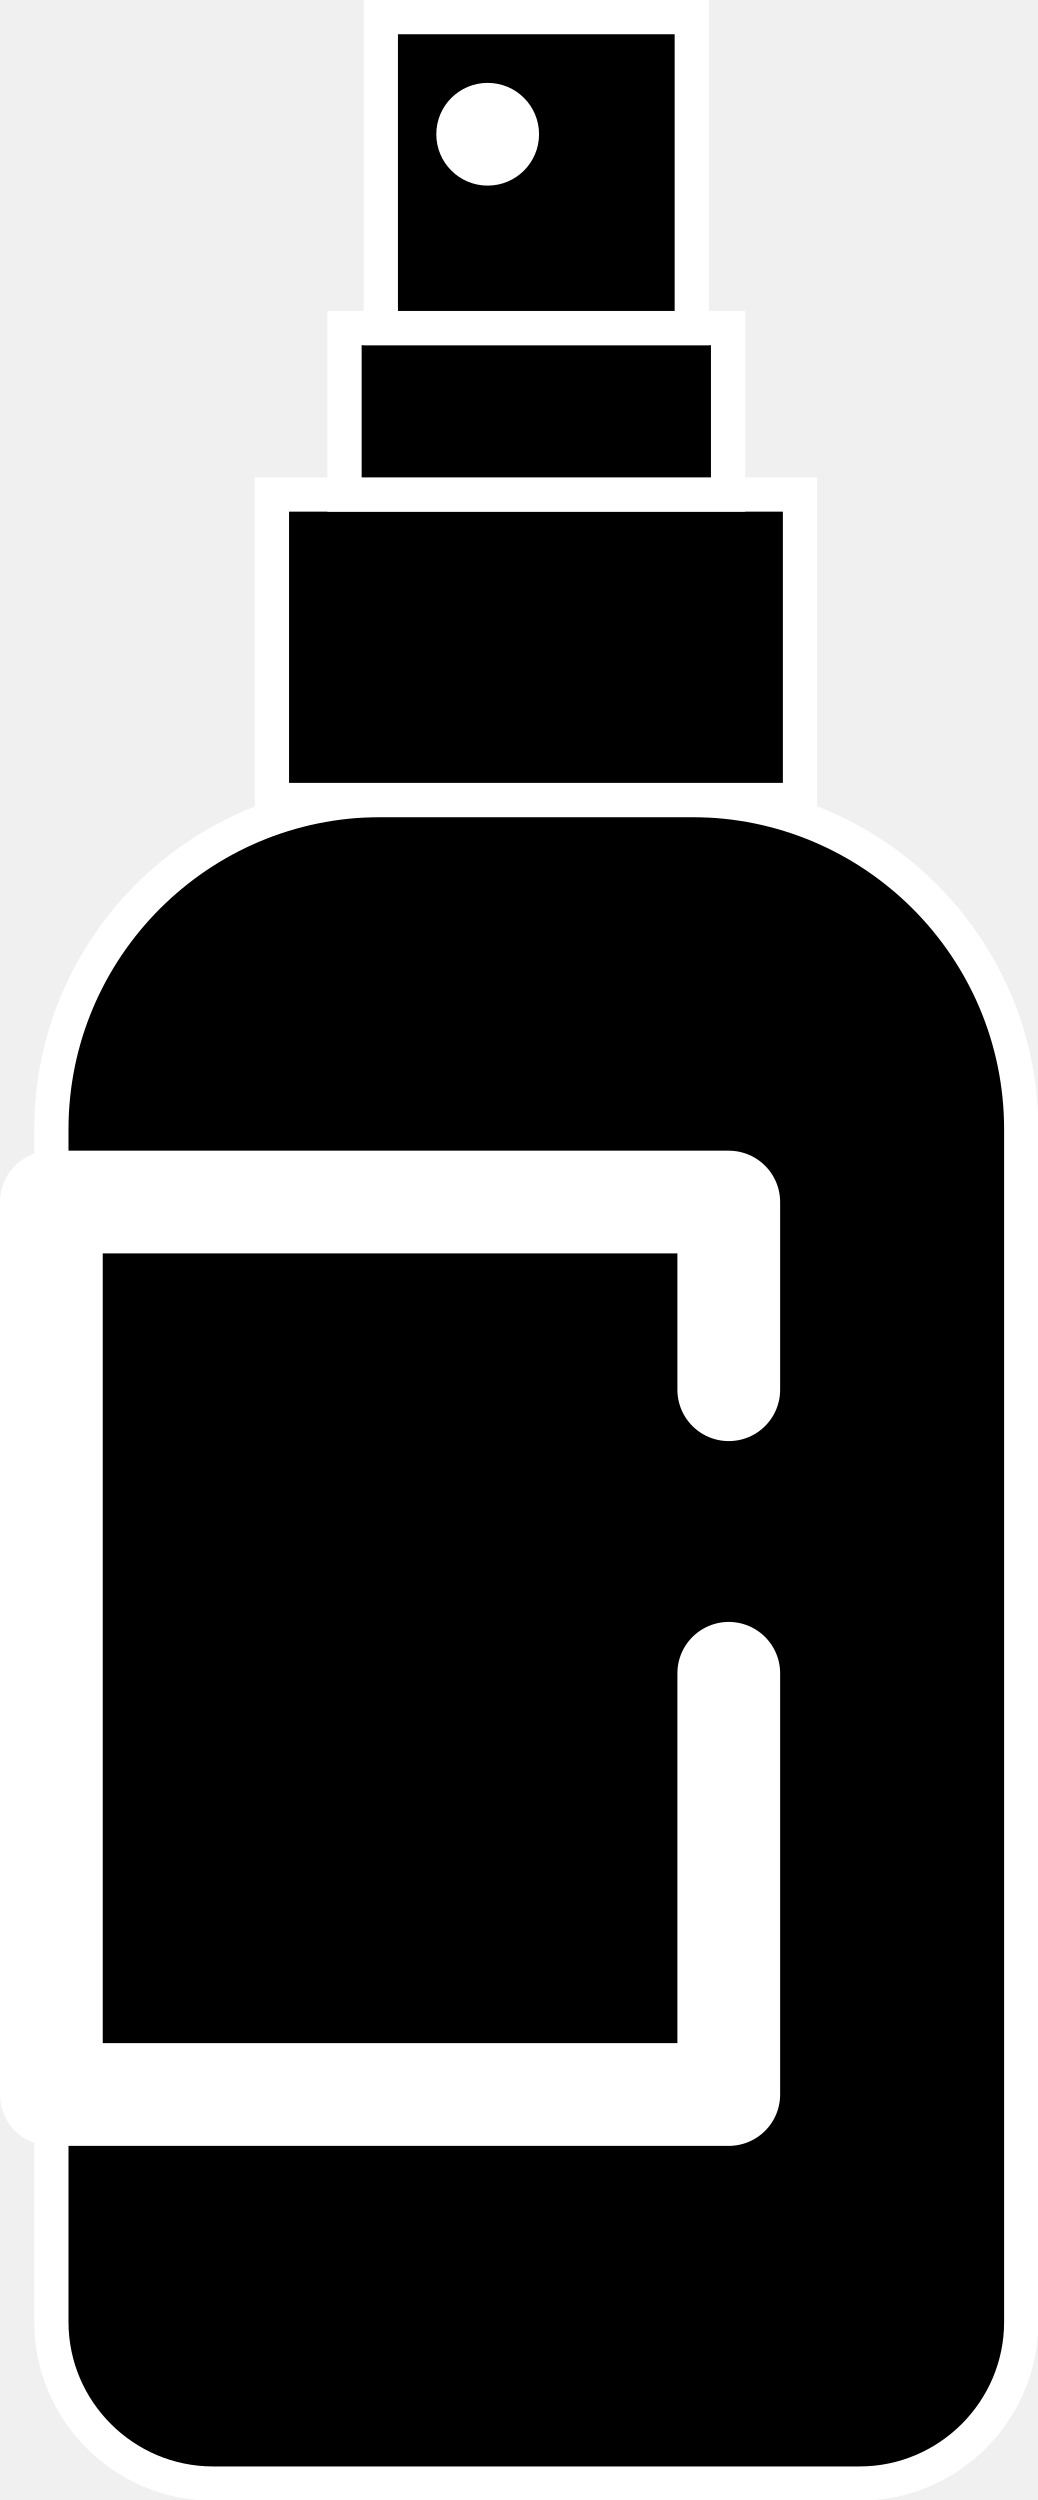
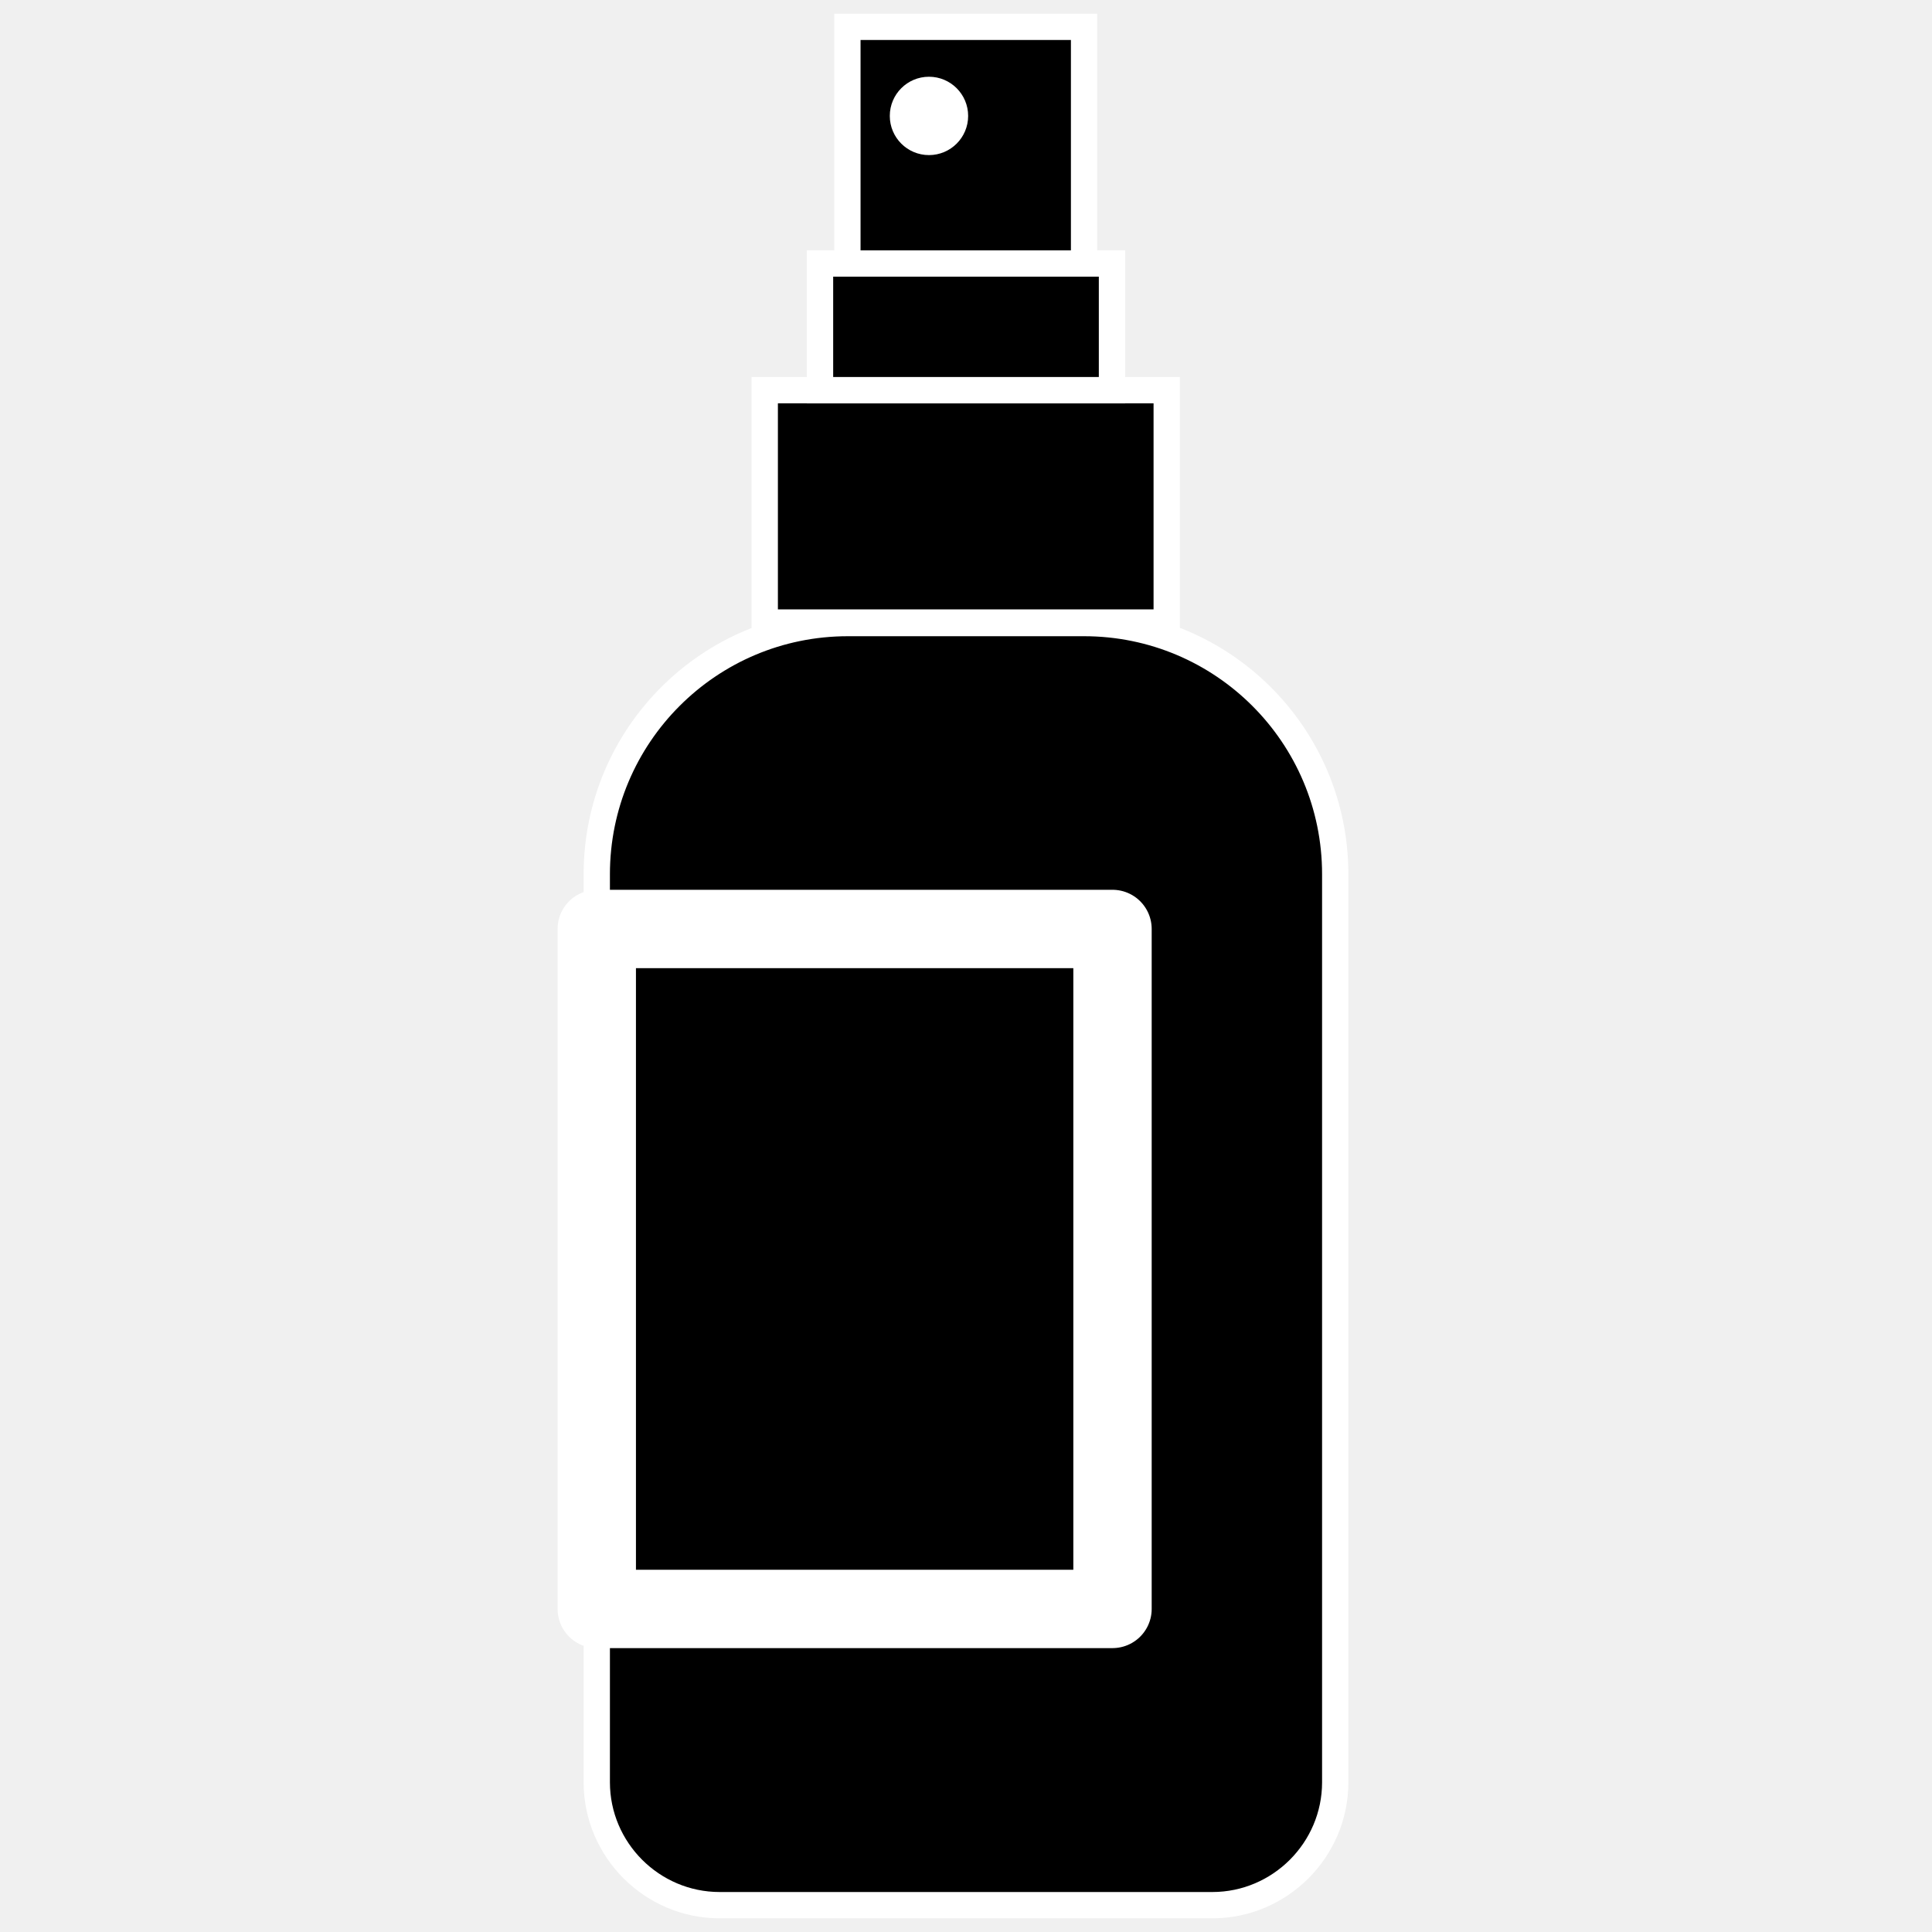
- <svg xmlns="http://www.w3.org/2000/svg" id="_레이어_1" data-name="레이어 1" viewBox="0 0 15.15 36.5">
+ <svg xmlns="http://www.w3.org/2000/svg" id="_레이어_1" version="1.1" width="36" height="36" viewBox="0 0 36 36">
  <defs>
    <style>
-       .cls-1 {
+       .st0 {
        stroke-miterlimit: 10;
-         stroke-width: .5px;
+         stroke-width: .49px;
      }

-       .cls-1, .cls-2 {
+       .st0, .st1 {
        stroke: #fff;
      }

-       .cls-2 {
+       .st1 {
        fill: none;
        stroke-linecap: round;
        stroke-linejoin: round;
-         stroke-width: 1.5px;
+         stroke-width: 1.46px;
      }

-       .cls-3 {
+       .st2 {
        fill: #fff;
      }
    </style>
  </defs>
-   <path class="cls-1" d="M5.56,11.68h4.54c2.65,0,4.81,2.15,4.81,4.81v17.41c0,1.3-1.06,2.36-2.36,2.36H3.11c-1.3,0-2.36-1.06-2.36-2.36v-17.41c0-2.65,2.15-4.81,4.81-4.81Z" />
-   <rect class="cls-1" x="3.97" y="7.22" width="7.71" height="4.46" />
-   <rect class="cls-1" x="5.03" y="4.79" width="5.6" height="2.43" />
-   <rect class="cls-1" x="5.56" y=".25" width="4.54" height="4.54" />
-   <circle class="cls-3" cx="7.12" cy="1.96" r=".75" />
-   <polyline class="cls-2" points="10.64 24.43 10.64 30.58 .75 30.58 .75 17.55 10.64 17.55 10.64 20.29" />
+   <path class="st0" d="M15.79,11.61h4.41c2.58,0,4.68,2.09,4.68,4.68v16.92c0,1.26-1.03,2.29-2.29,2.29h-9.18c-1.26,0-2.29-1.03-2.29-2.29v-16.92c0-2.58,2.09-4.68,4.68-4.68Z" />
+   <rect class="st0" x="14.25" y="7.27" width="7.49" height="4.33" />
+   <rect class="st0" x="15.28" y="4.91" width="5.44" height="2.36" />
+   <rect class="st0" x="15.79" y=".5" width="4.41" height="4.41" />
+   <circle class="st2" cx="17.31" cy="2.16" r=".73" />
+   <polygon class="st1" points="20.73 24 20.73 29.98 11.12 29.98 11.12 17.31 20.73 17.31 20.73 19.98 20.73 24" />
</svg>
